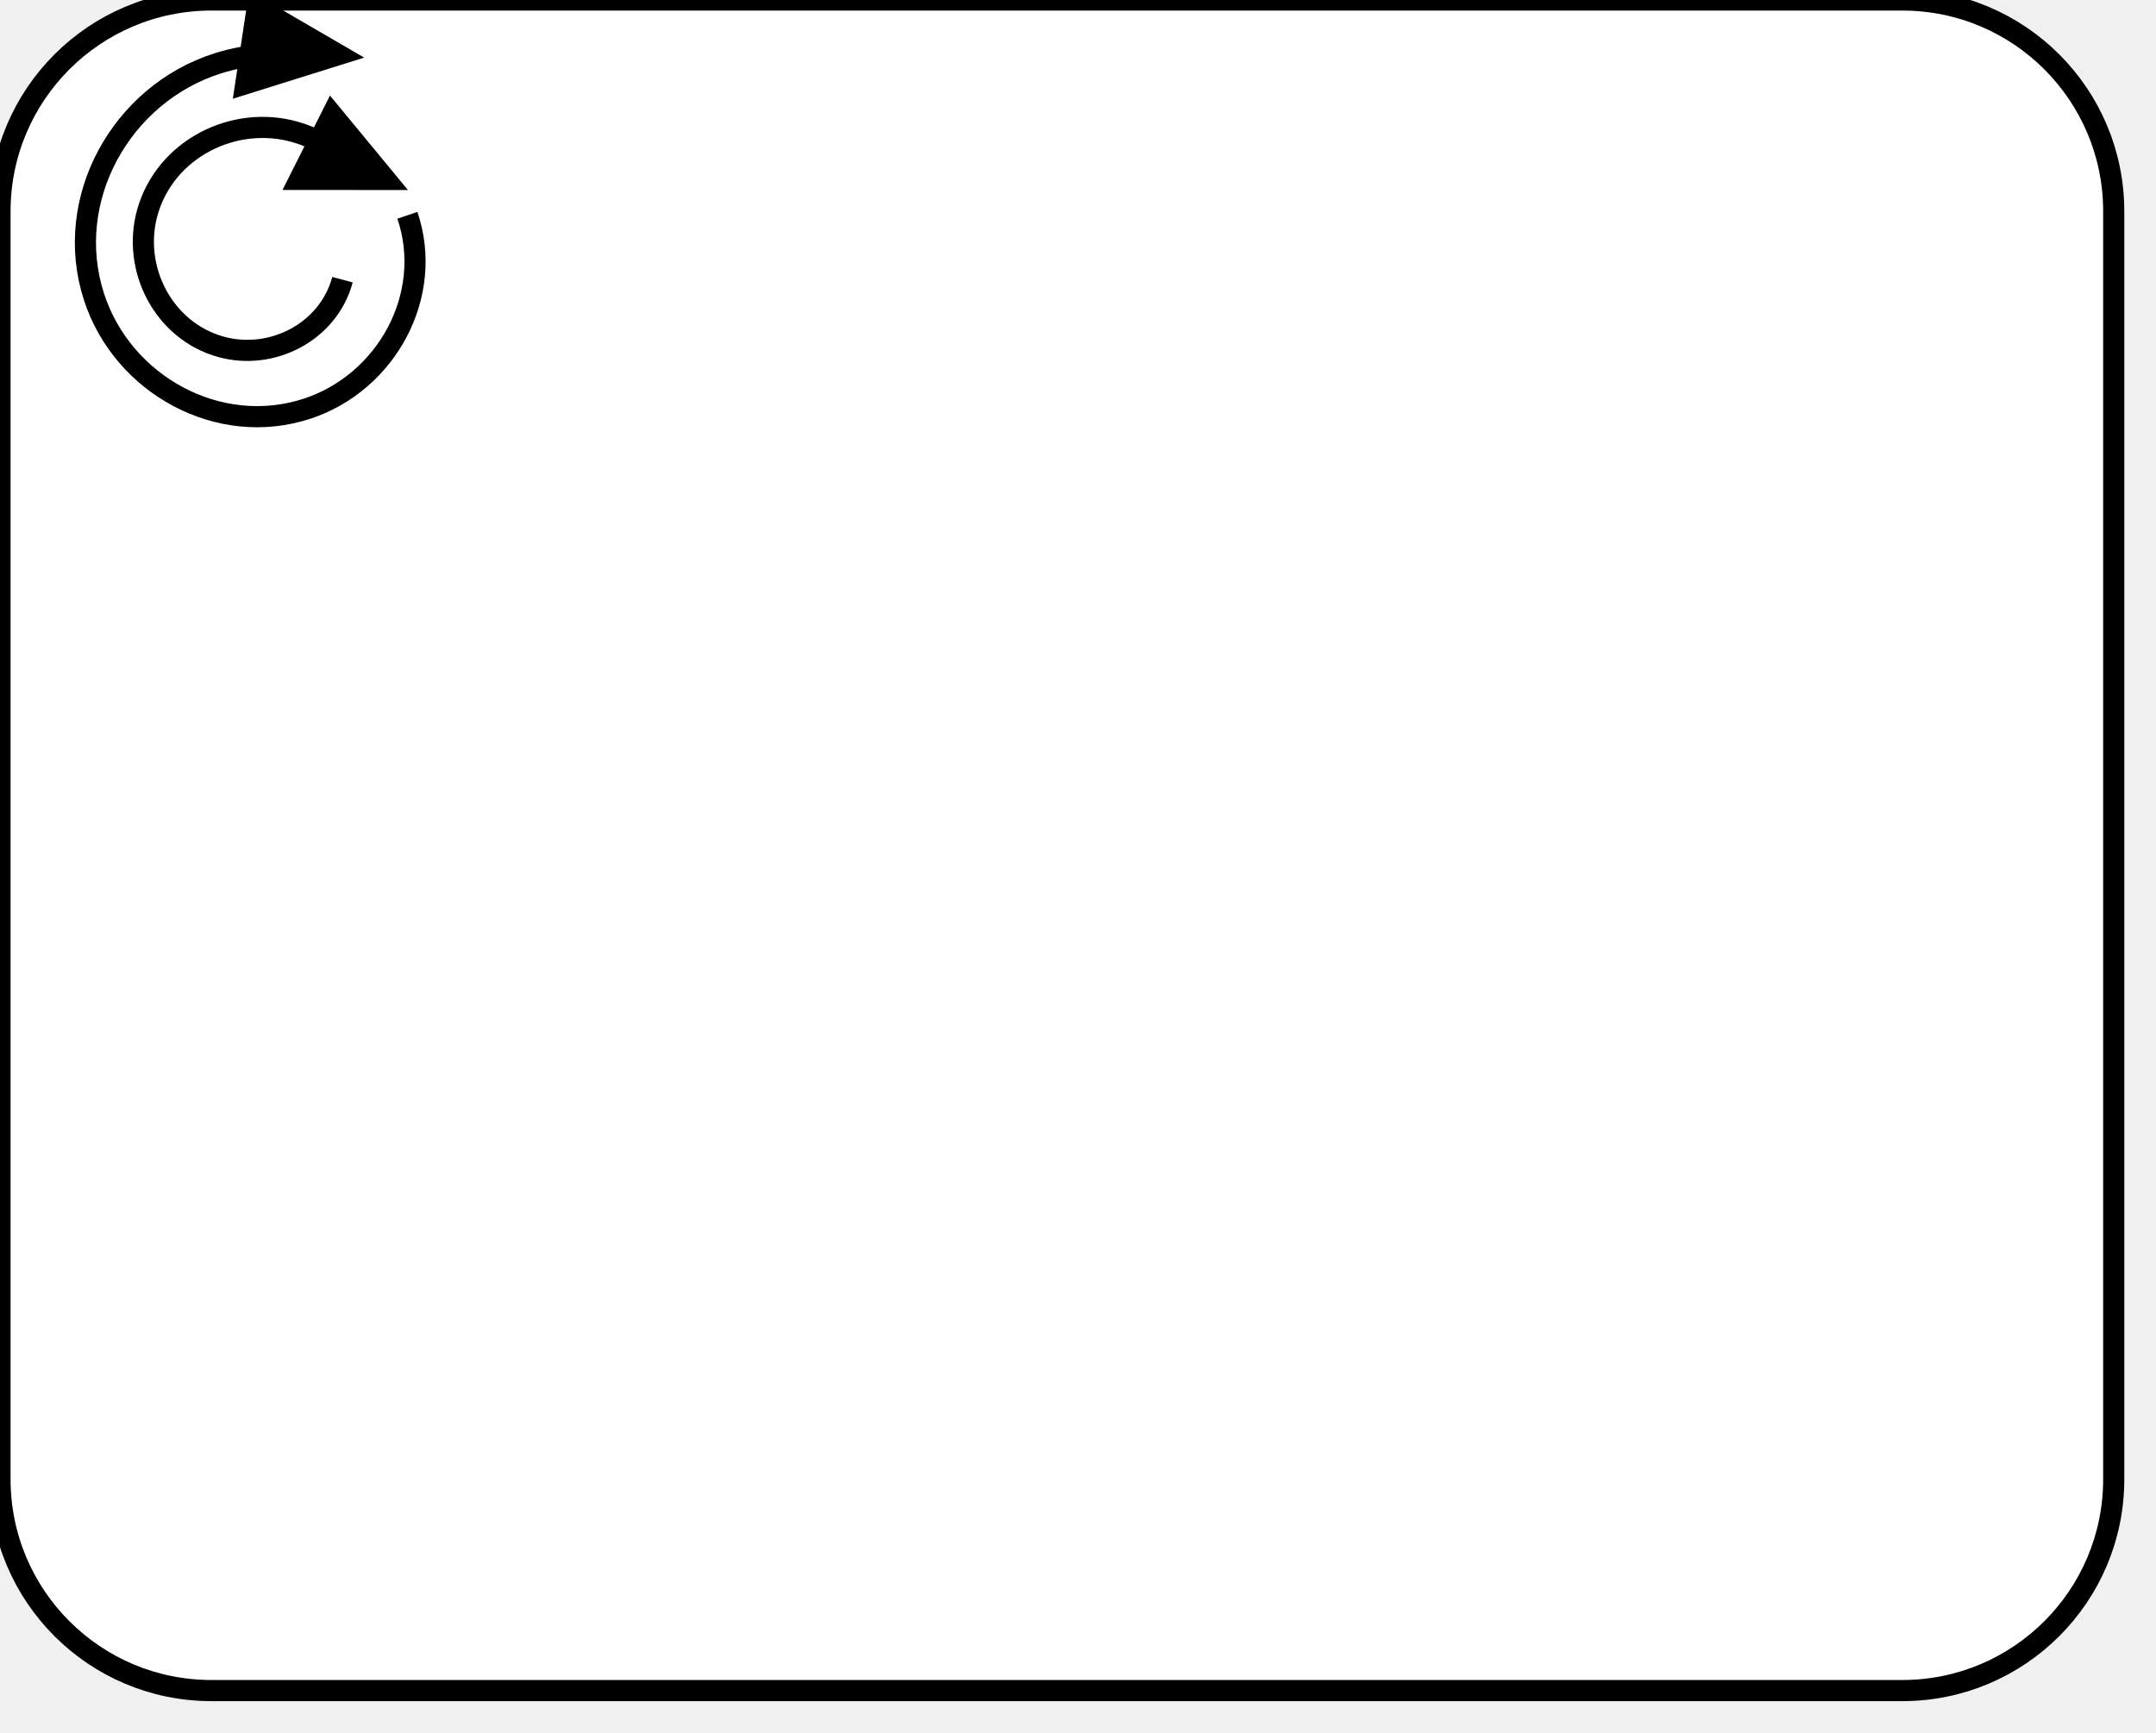
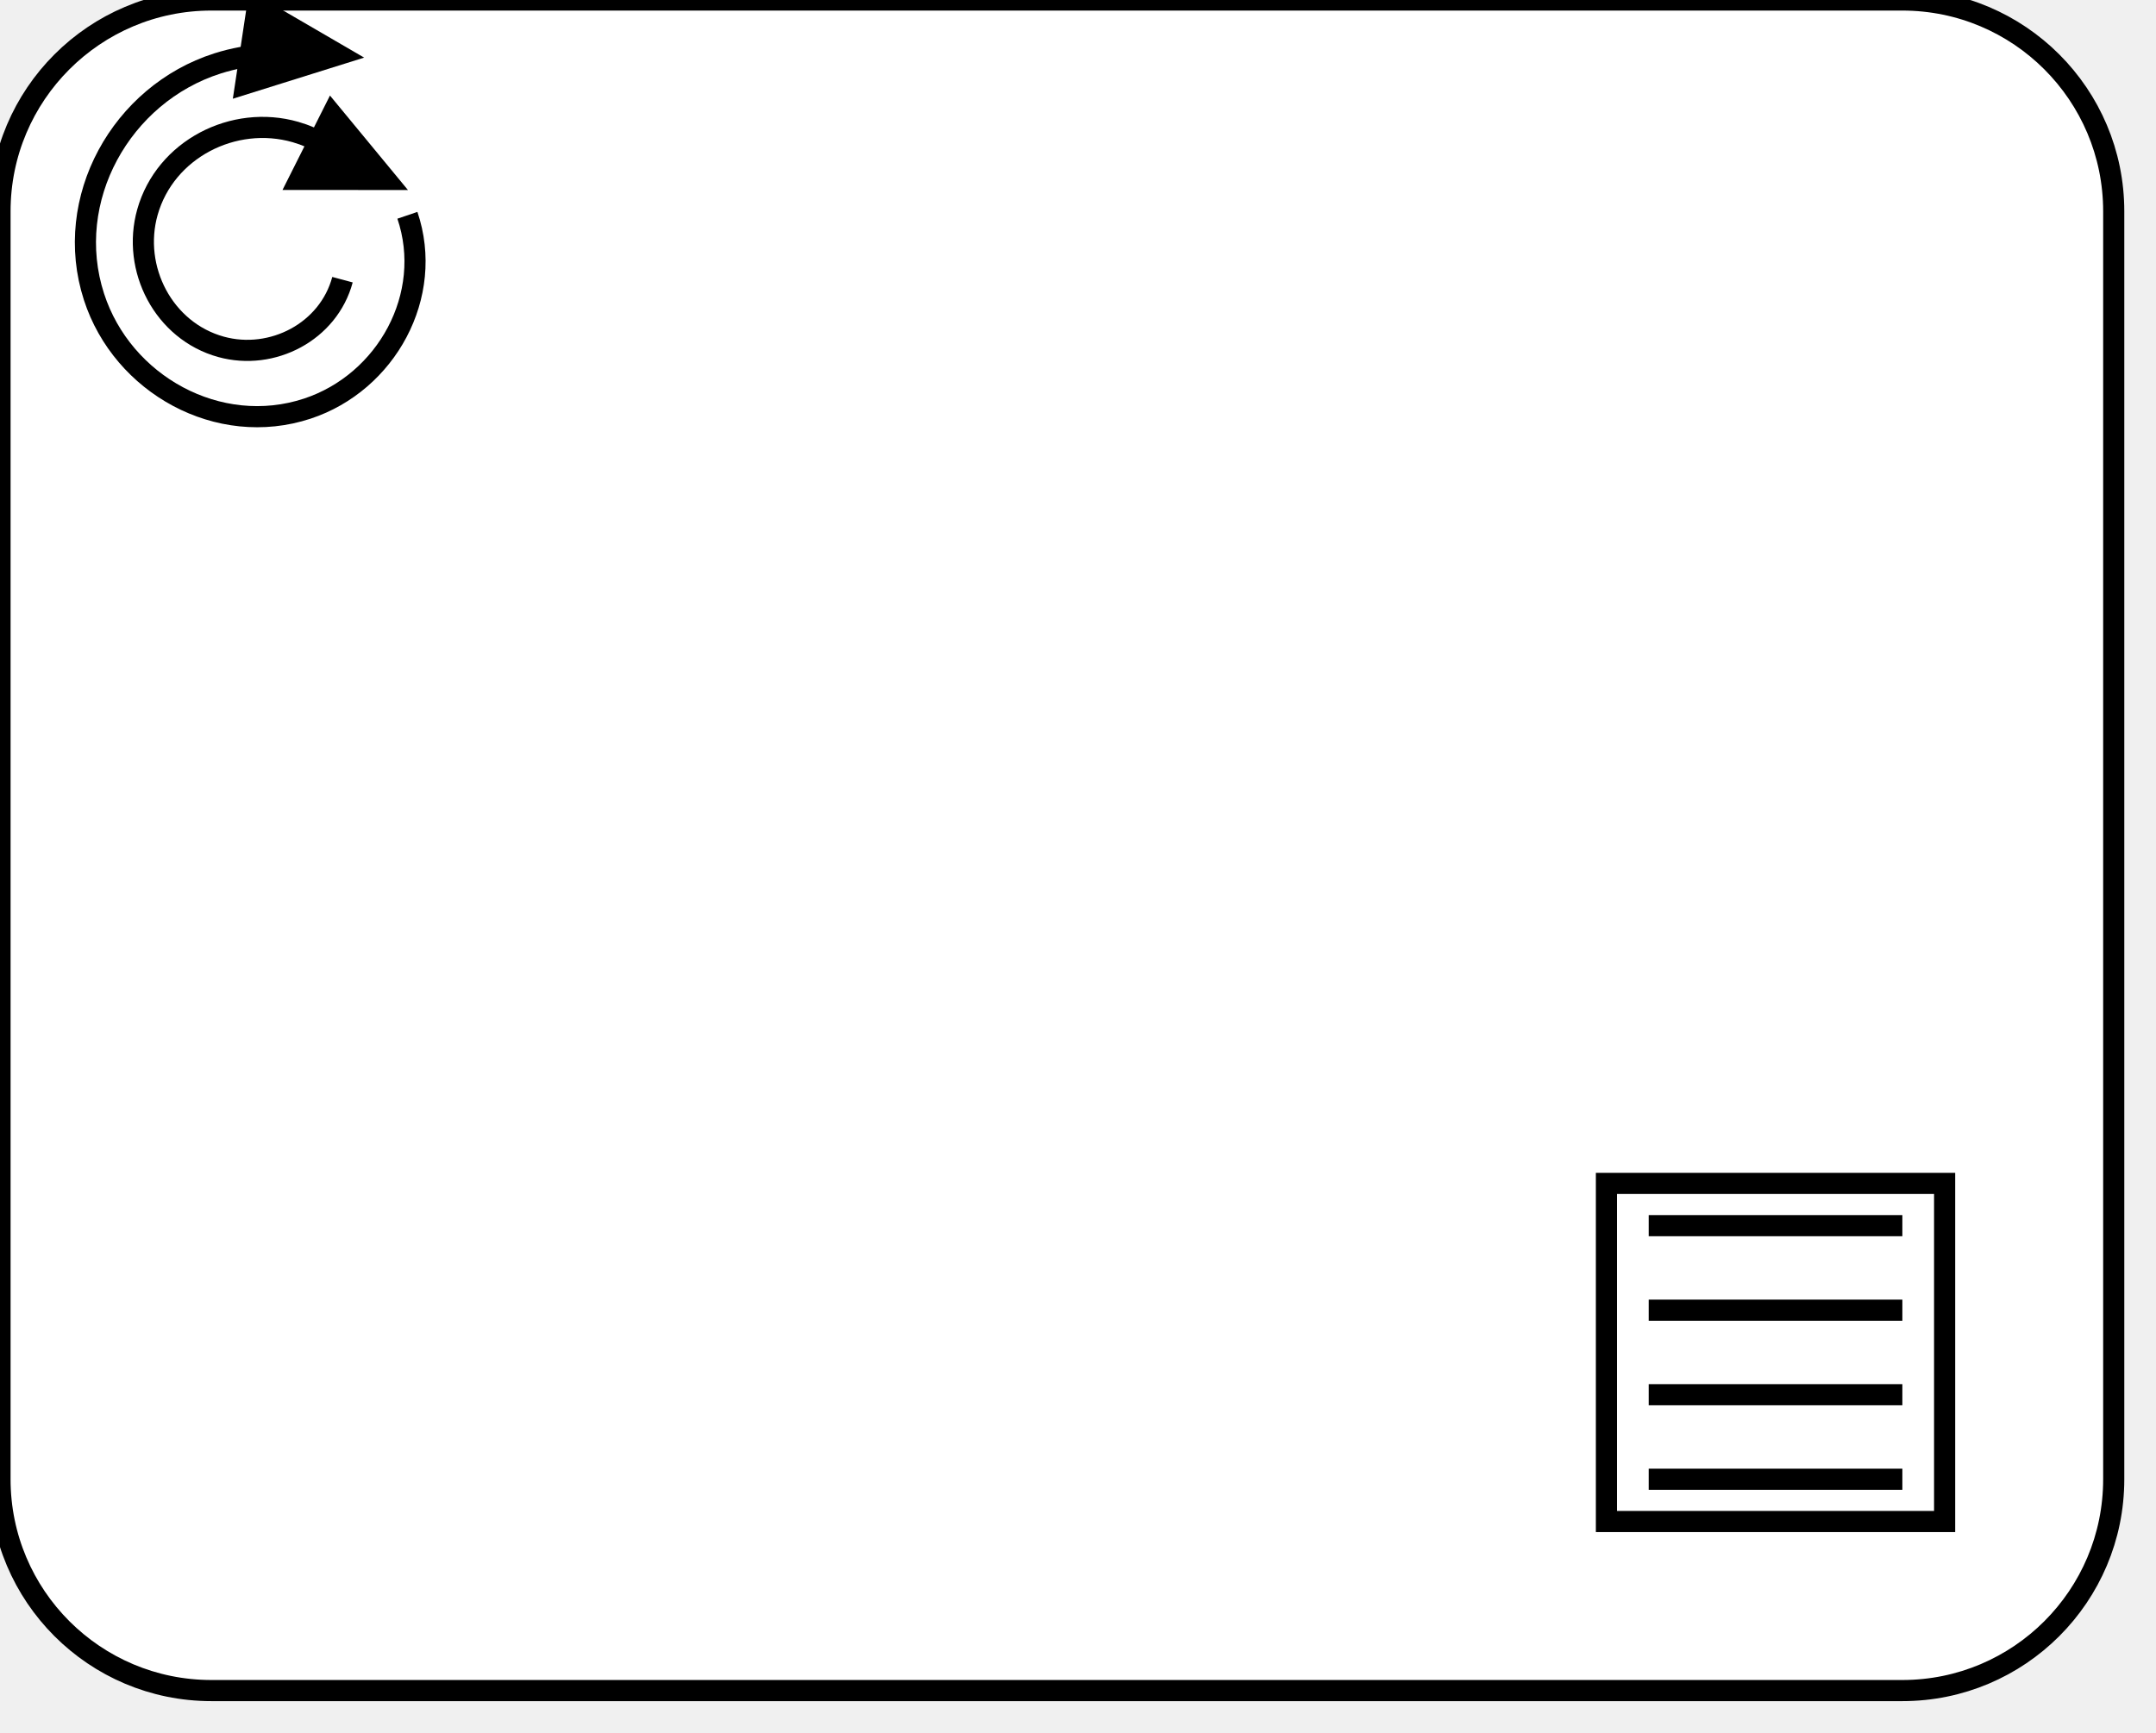
<svg xmlns="http://www.w3.org/2000/svg" xmlns:ns1="http://www.b3mn.org/oryx" width="102" height="82" version="1.0">
  <defs />
  <ns1:magnets>
    <ns1:magnet ns1:cx="0" ns1:cy="40" ns1:anchors="left" />
    <ns1:magnet ns1:cx="50" ns1:cy="80" ns1:anchors="bottom" />
    <ns1:magnet ns1:cx="100" ns1:cy="40" ns1:anchors="right" />
    <ns1:magnet ns1:cx="50" ns1:cy="0" ns1:anchors="top" />
    <ns1:magnet ns1:cx="50" ns1:cy="40" ns1:default="yes" />
  </ns1:magnets>
  <g pointer-events="fill" ns1:minimumSize="50 40">
    <rect id="mainBody" ns1:resize="vertical horizontal" x="0" y="0" width="100" height="80" rx="10" ry="10" stroke="black" stroke-width="1" fill="white" />
+     <g id="documentation" pointer-events="fill">
+       <rect x="76" y="56" width="16" height="16" stroke="black" stroke-width="1" ns1:anchors="bottom right" fill="none" />
+       <path d=" M 78 58 L 90 58        M 78 62 L 90 62        M 78 66 L 90 66        M 78 70 L 90 70" fill="none" ns1:anchors="bottom right" stroke="black" />
+     </g>
    <text id="label" x="30" y="20" ns1:anchors="top left" style="font-family:Arial; font-size: 12pt; fill:black;" />
    <path d="M 19.274,10.188 C 20.558,13.978 18.282,18.099 14.544,19.335 C 10.342,20.724 5.791,18.196 4.447,14.047 C 2.953,9.435 5.734,4.453 10.292,3.001 C 11.044,2.762 11.826,2.62 12.614,2.578" ns1:anchors="top left" style="fill:none;fill-rule:evenodd;stroke:#000000;stroke-width:1px;stroke-linecap:butt;stroke-linejoin:miter;stroke-opacity:1" />
    <path d="M 11.629,3.956 L 12.17,0.362 L 15.996,2.588 L 11.629,3.956 z " ns1:anchors="top left" style="fill:black;fill-rule:evenodd;stroke:#000000;stroke-width:1px;stroke-linecap:butt;stroke-linejoin:miter;stroke-opacity:1" />
    <path d="M 16.203,13.235 C 15.543,15.699 12.88,17.08 10.46,16.414 C 7.741,15.665 6.221,12.715 6.975,10.04 C 7.813,7.066 11.049,5.407 13.98,6.248 C 14.464,6.387 14.929,6.588 15.361,6.845" ns1:anchors="top left" style="fill:none;fill-rule:evenodd;stroke:#000000;stroke-width:1px;stroke-linecap:butt;stroke-linejoin:miter;stroke-opacity:1" />
    <path d="M 14.176,8.489 L 15.713,5.431 L 18.239,8.492 L 14.176,8.489 z " ns1:anchors="top left" style="fill:black;fill-rule:evenodd;stroke:#000000;stroke-width:1px;stroke-linecap:butt;stroke-linejoin:miter;stroke-opacity:1" />
  </g>
</svg>
